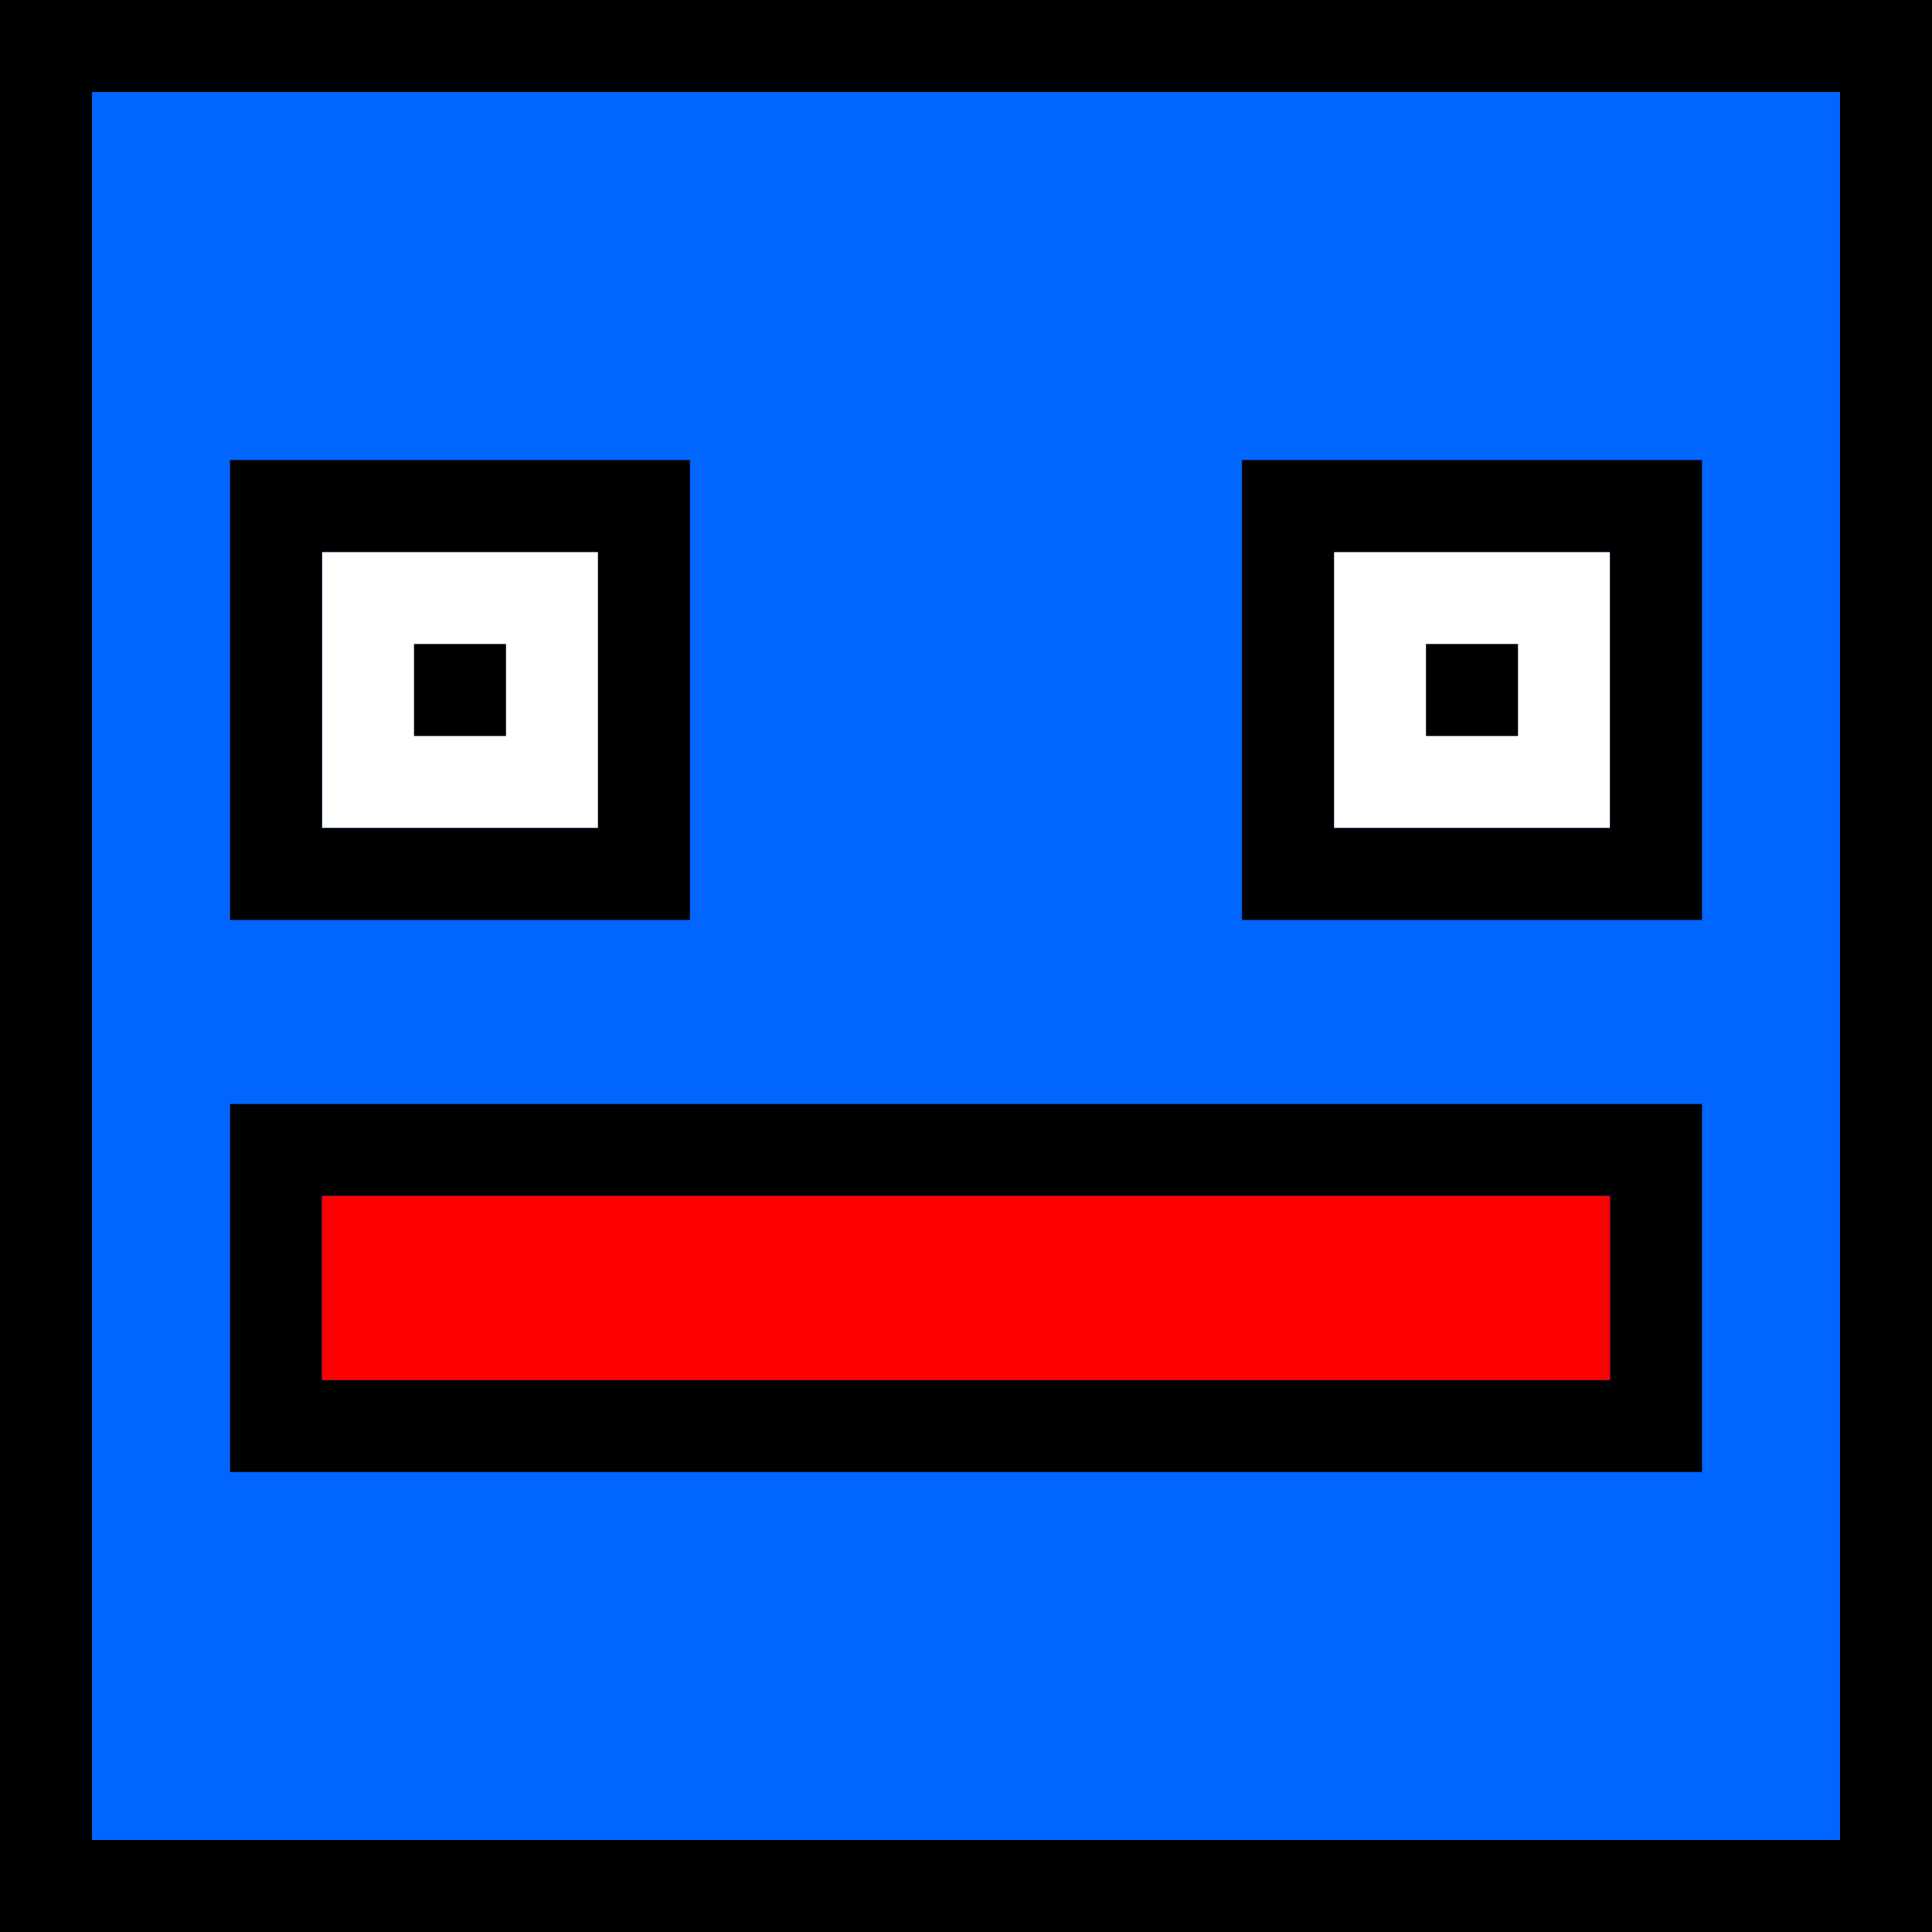
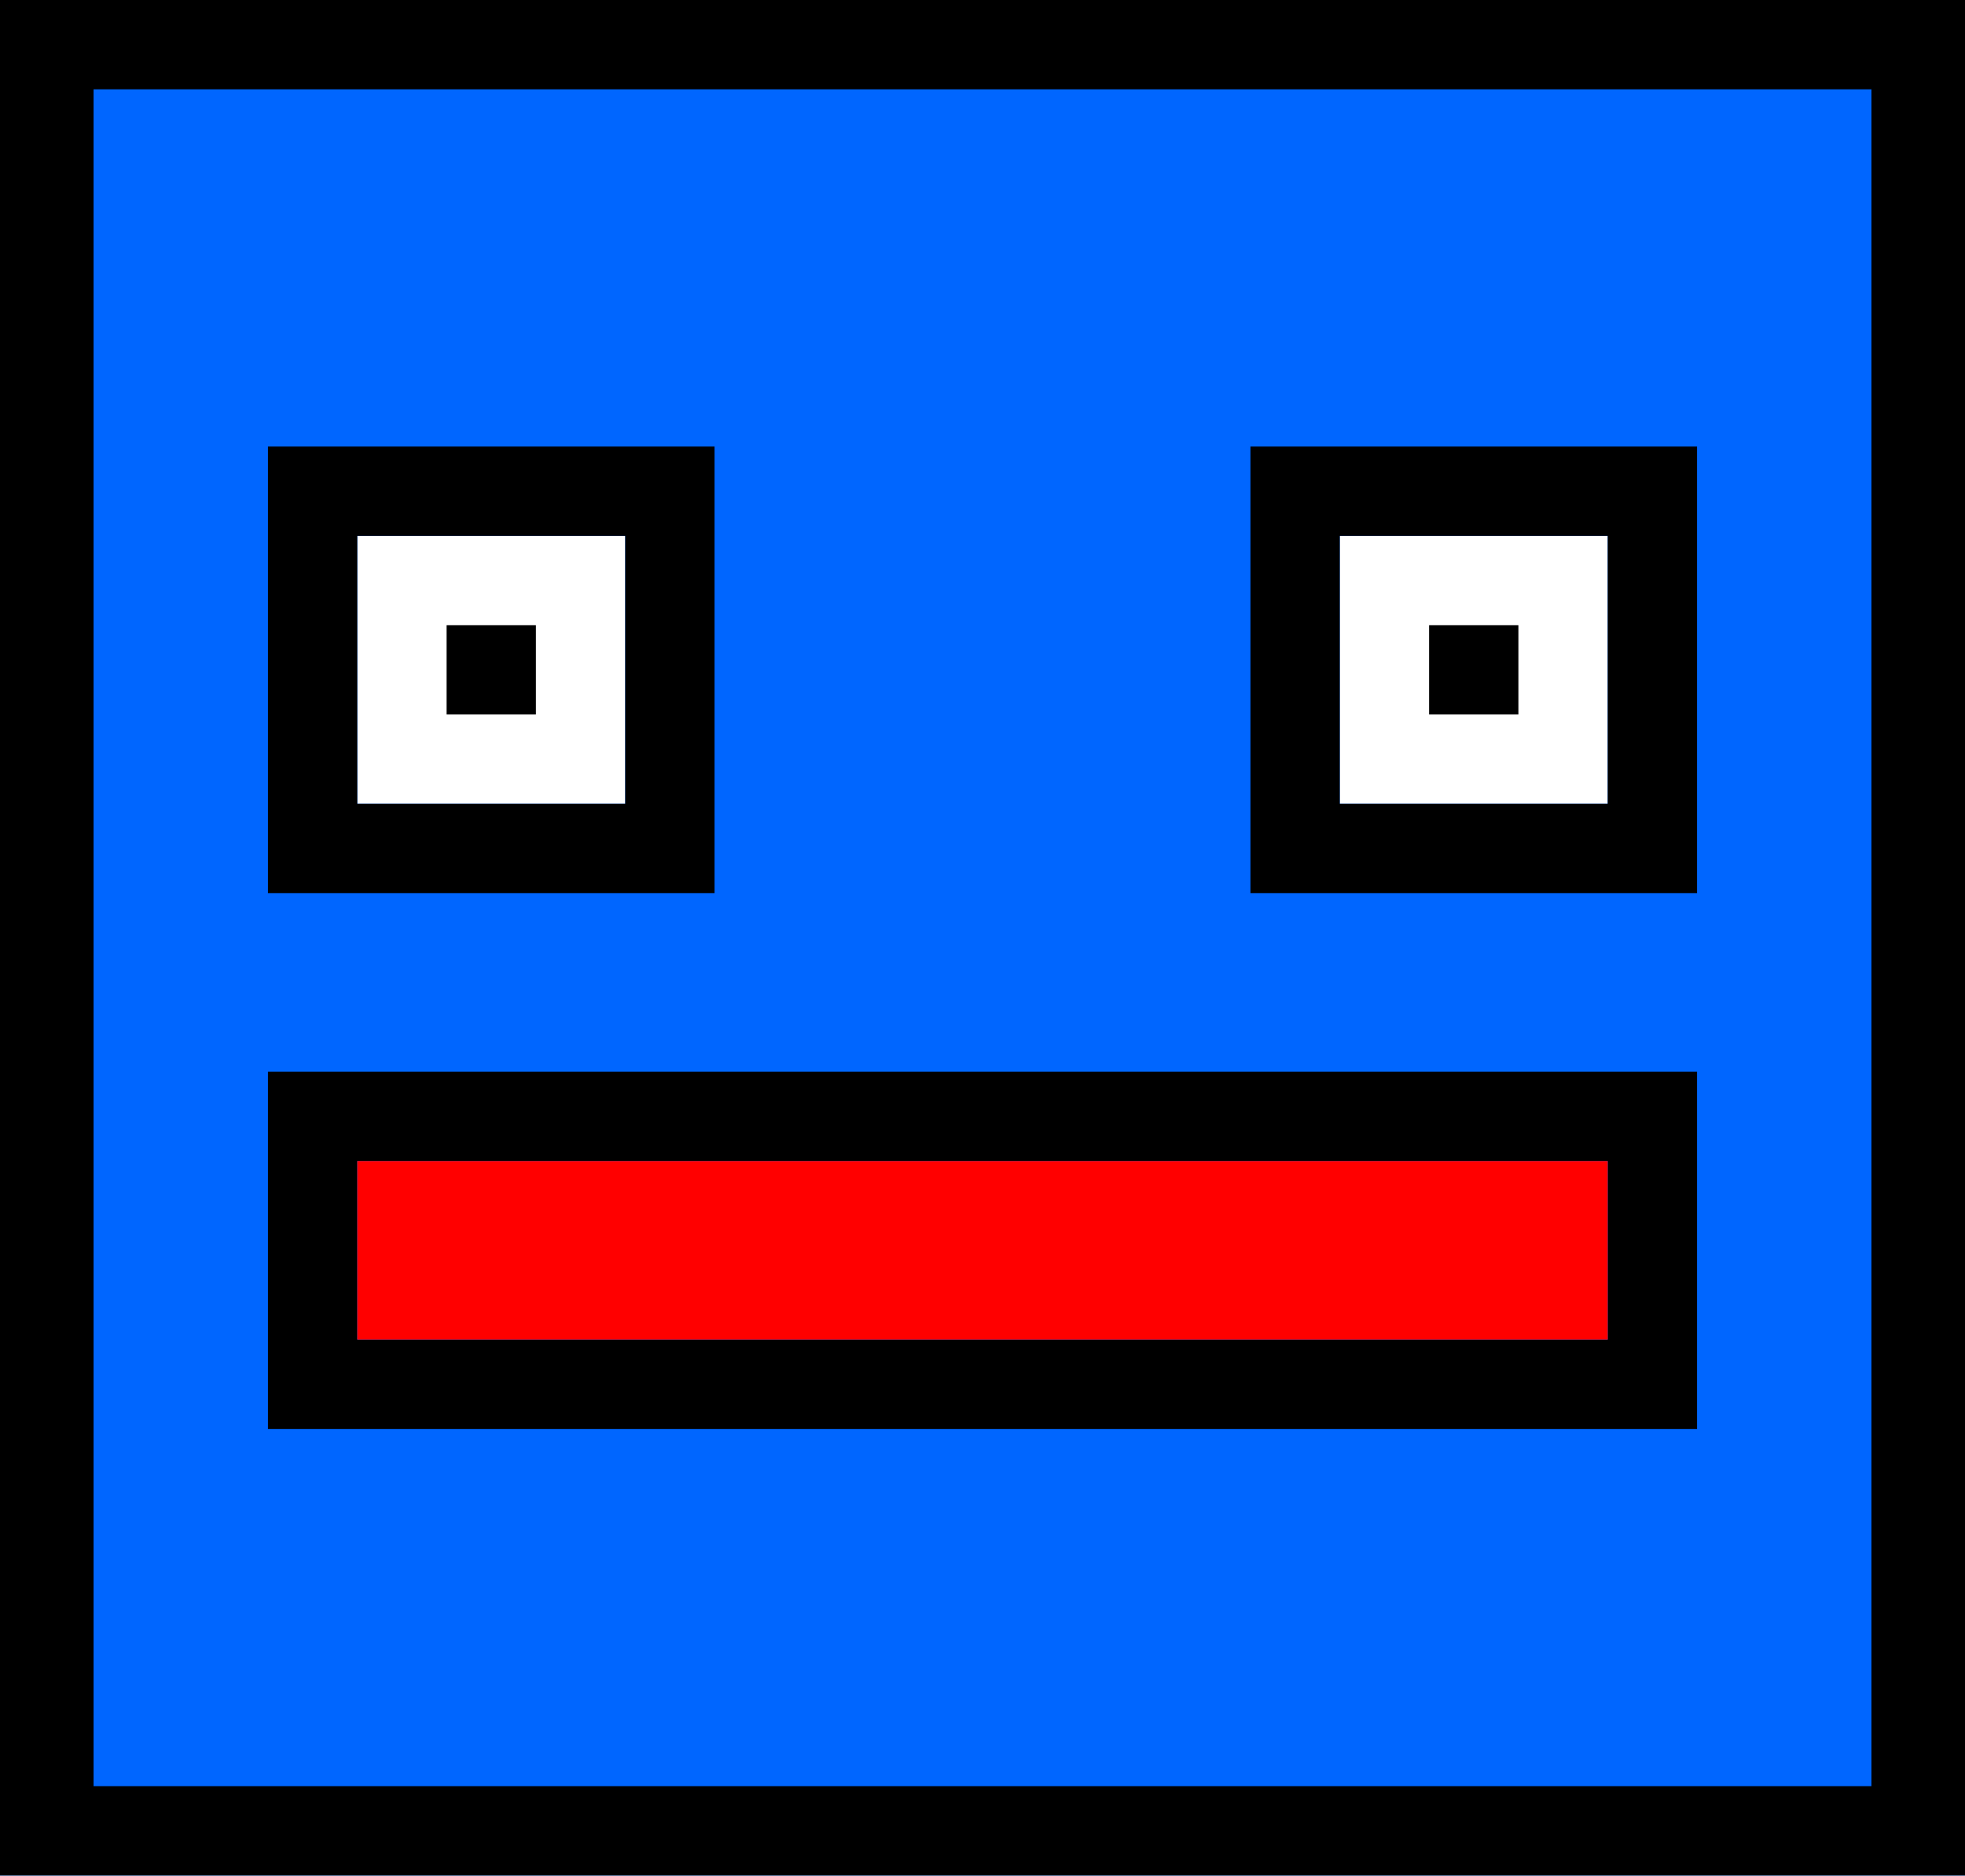
- <svg xmlns="http://www.w3.org/2000/svg" class="wb_symbol_cuby" width="42" height="42" viewBox="0 0 42 42">
-   <path class="svg-quaternary" fill="#06f" d="M0 0h42v42H0V0z" />
-   <g>
-     <path d="M5 24v8h32v-8H5zm30 6H7v-4h28v4z" />
-     <path class="svg-primary" fill="#fff" d="M7 12h6v6H7v-6z" />
-     <g>
-       <path class="svg-secondary" d="M5 10v10h10V10H5zm8 8H7v-6h6v6z" />
-       <path class="svg-secondary" d="M9 14h2v2H9v-2z" />
-     </g>
-     <path class="svg-primary" fill="#fff" d="M29 12h6v6h-6v-6z" />
-     <g>
-       <path class="svg-secondary" d="M27 10v10h10V10H27zm8 8h-6v-6h6v6z" />
-       <path class="svg-secondary" d="M31 14h2v2h-2v-2z" />
-     </g>
-     <path class="svg-tertiary" fill="red" d="M7 26h28v4H7v-4z" />
-   </g>
-   <path class="svg-secondary" d="M0 0v42h42V0H0zm40 40H2V2h38v38z" />
+ <svg xmlns="http://www.w3.org/2000/svg" class="wb_symbol_cuby" width="44" height="42" viewBox="0 0 44 42">
+   <path class="svg-quaternary" d="M0 0H44V42H0V0Z" fill="#0066FF" />
+   <path class="svg-secondary" d="M6 24V32H38V24H6ZM36 30H8V26H36V30Z" fill="black" />
+   <path class="svg-primary" d="M8 12H14V18H8V12Z" fill="white" />
+   <path class="svg-secondary" d="M6 10V20H16V10H6ZM14 18H8V12H14V18Z" fill="black" />
+   <path class="svg-secondary" d="M10 14H12V16H10V14Z" fill="black" />
+   <path class="svg-primary" d="M30 12H36V18H30V12Z" fill="white" />
+   <path class="svg-secondary" d="M28 10V20H38V10H28ZM36 18H30V12H36V18Z" fill="black" />
+   <path class="svg-secondary" d="M32 14H34V16H32V14Z" fill="black" />
+   <path class="svg-tertiary" d="M8 26H36V30H8V26Z" fill="#FF0000" />
+   <path class="svg-secondary" d="M0 0V42H44V0H0ZM41.905 40H2.095V2H41.905V40Z" fill="black" />
</svg>
